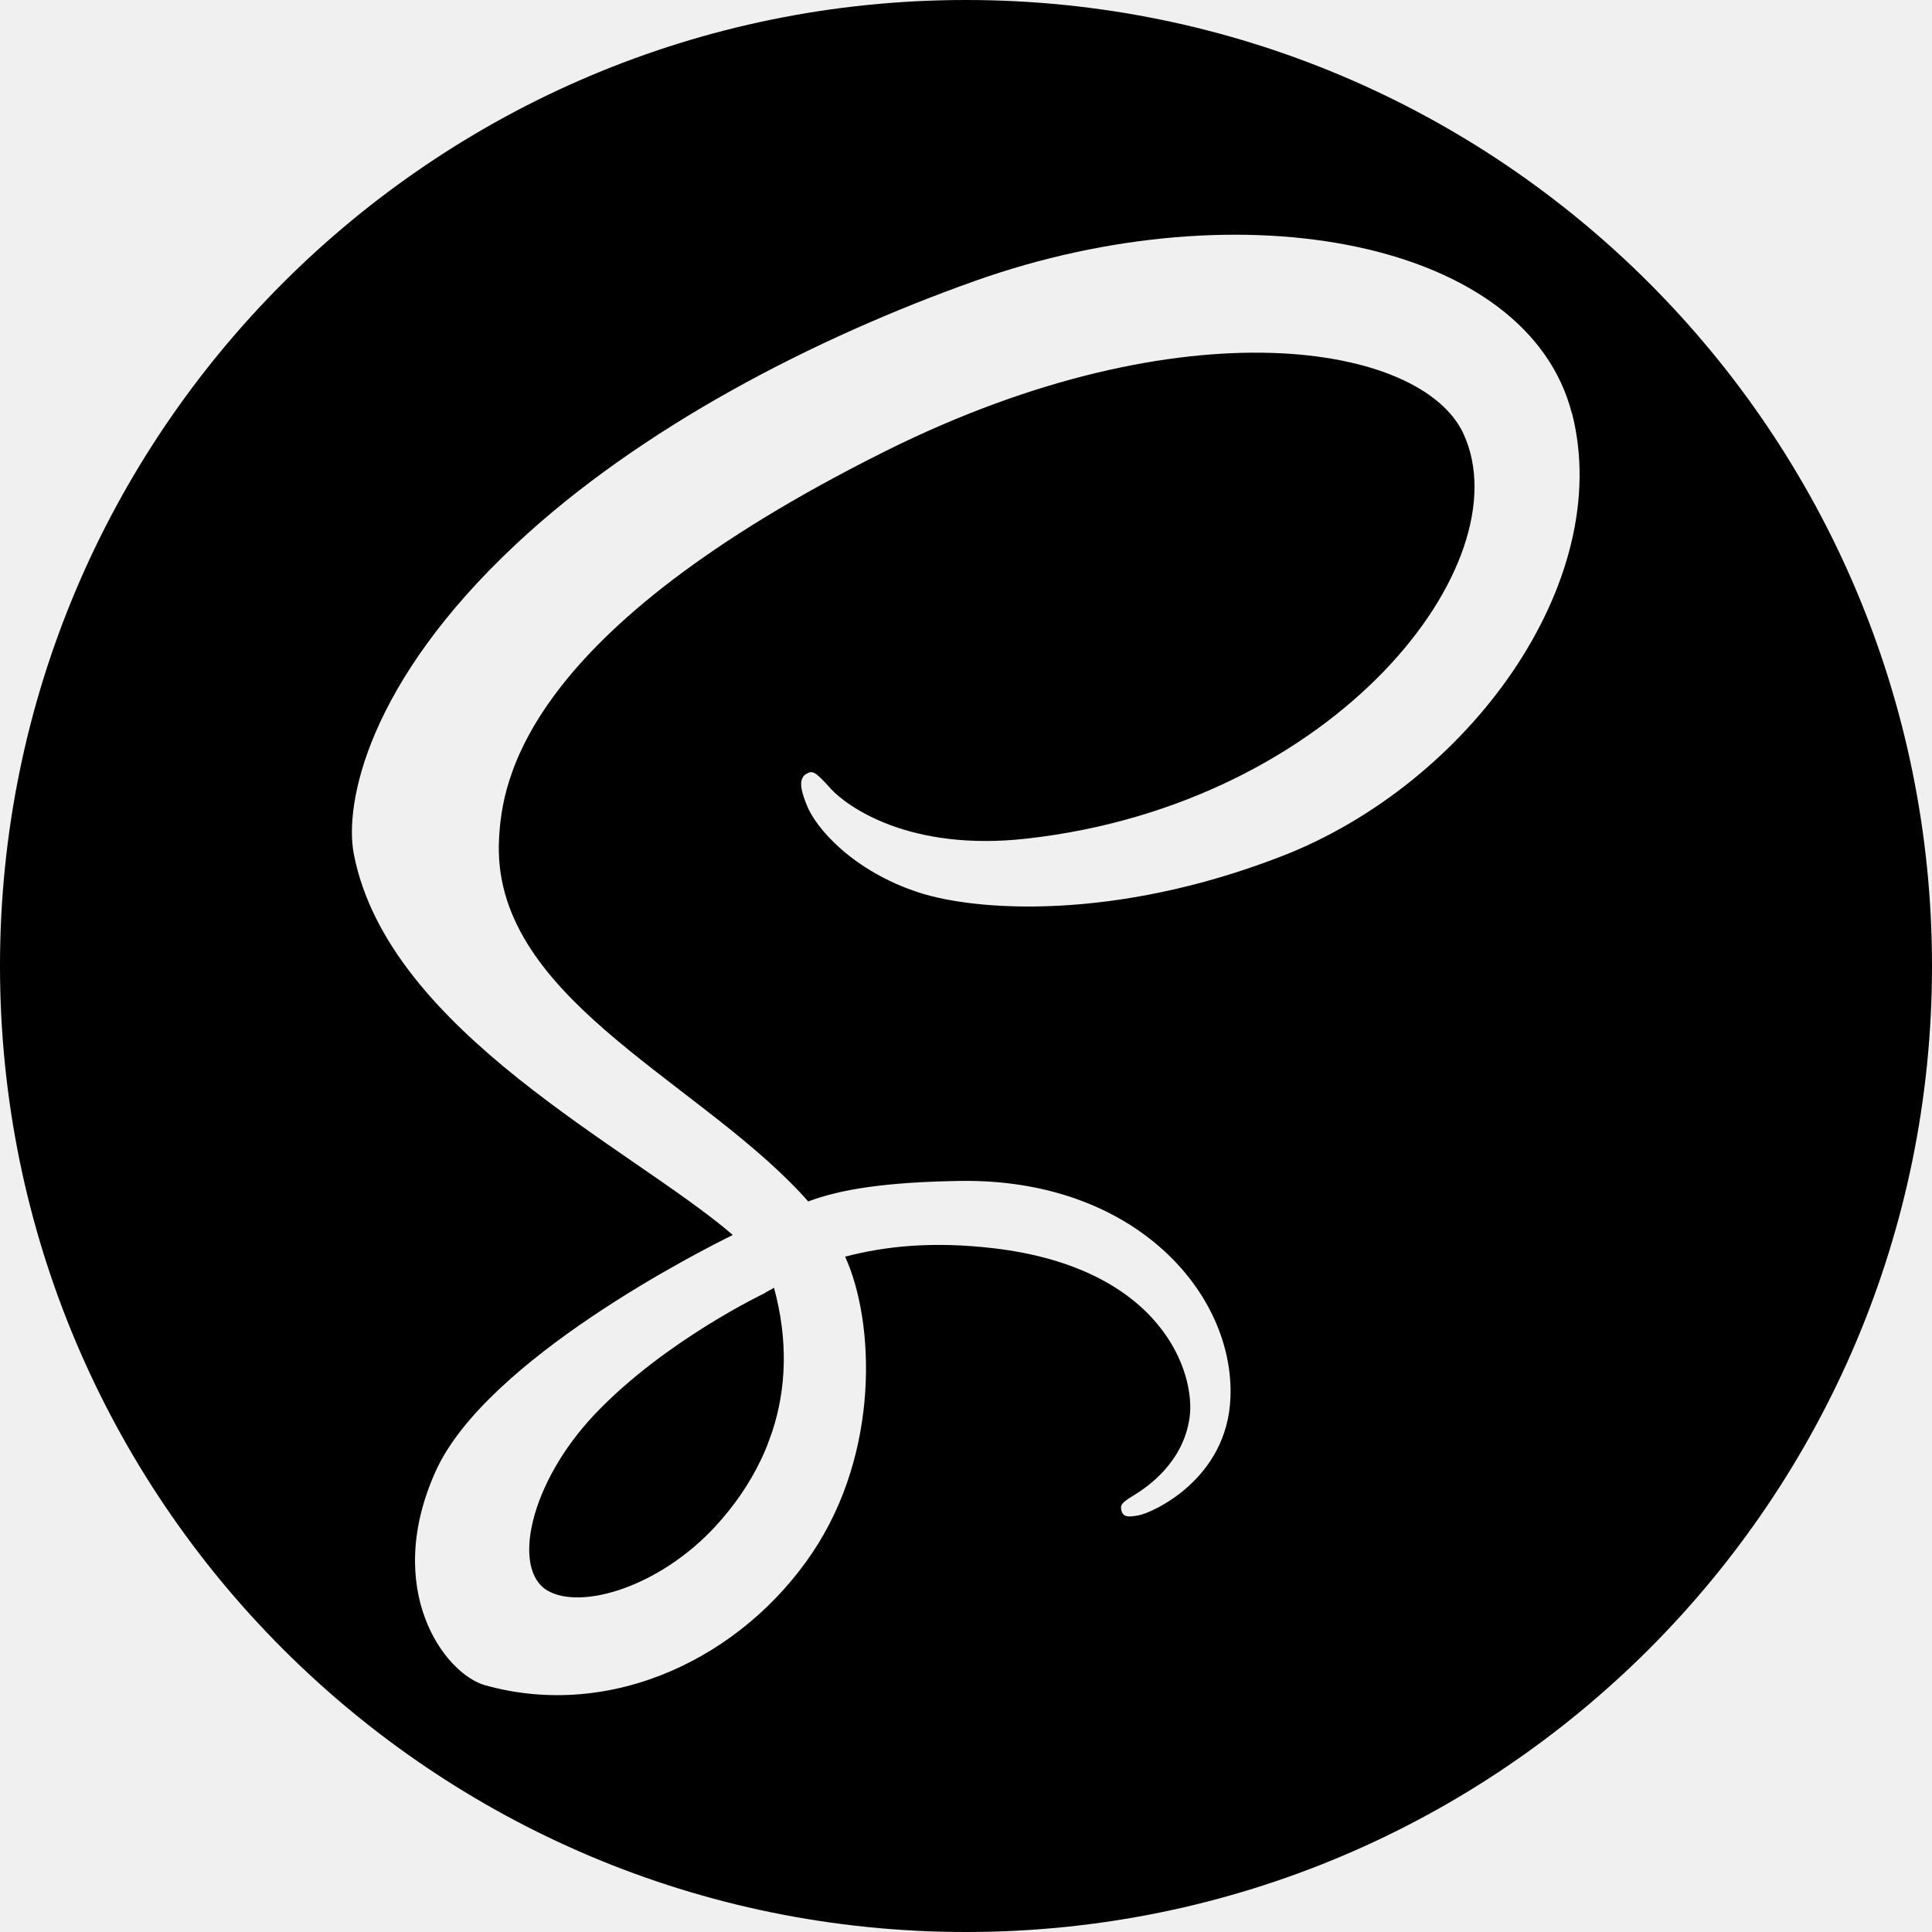
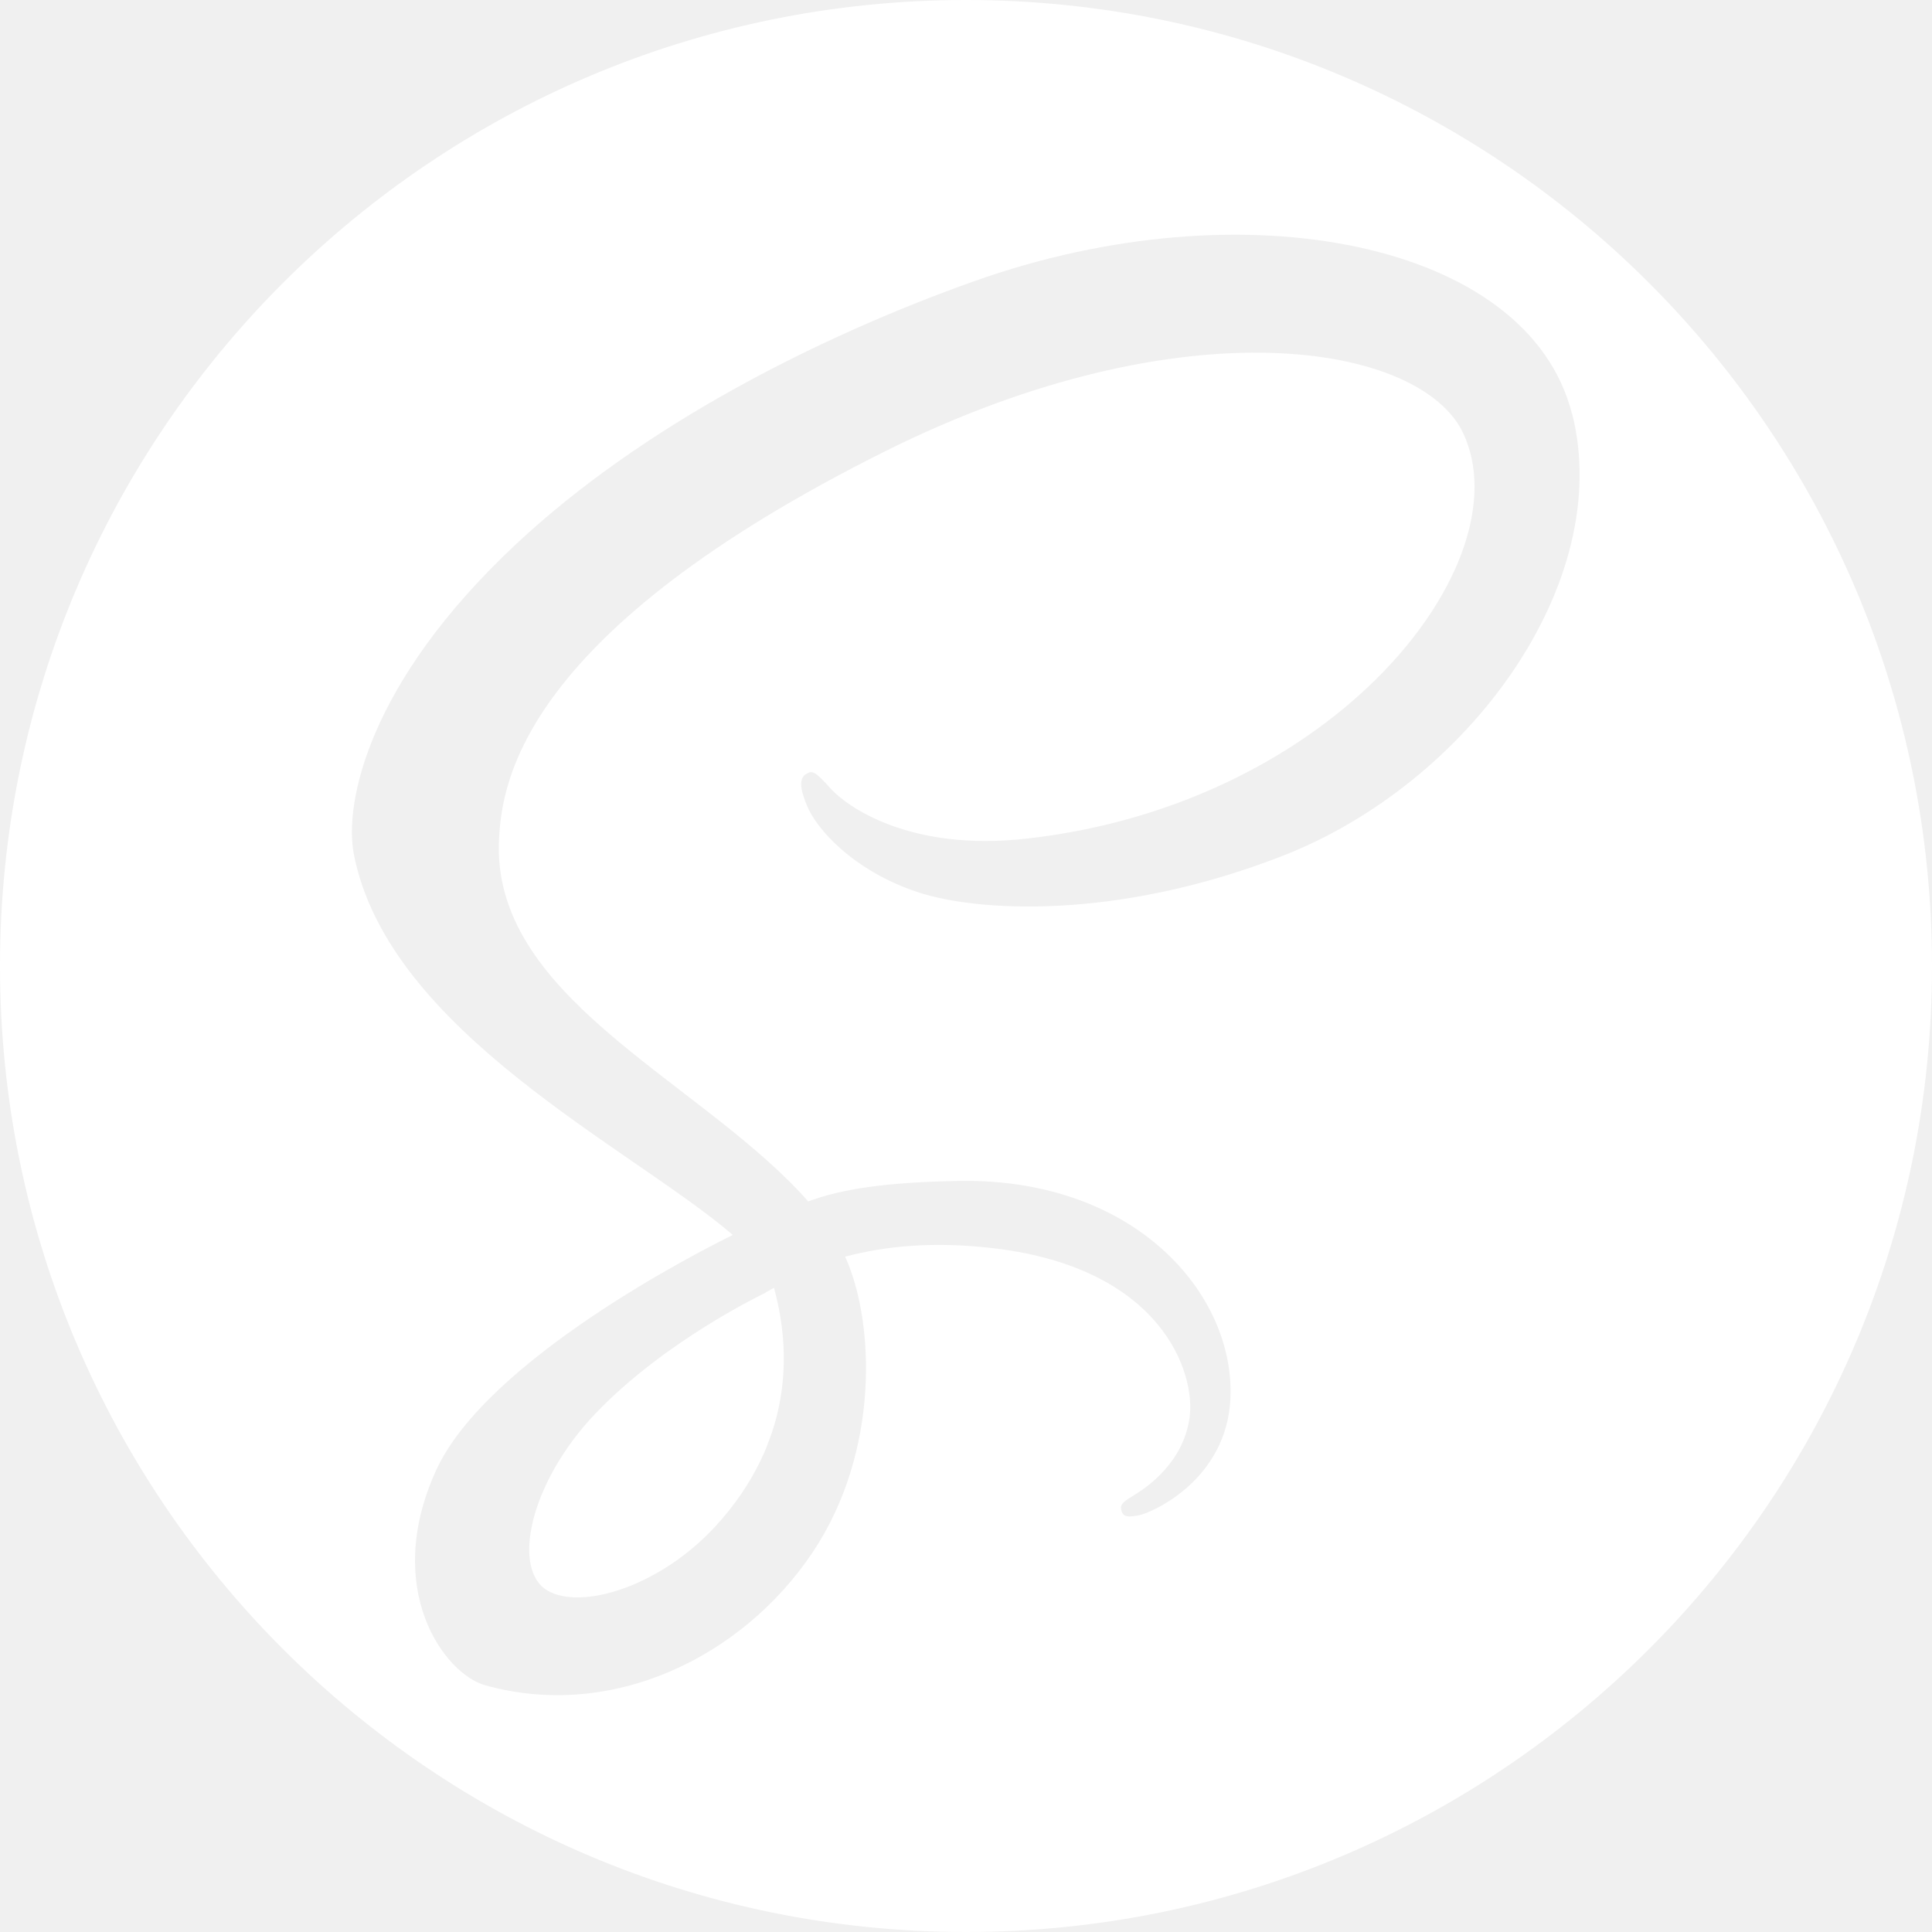
- <svg xmlns="http://www.w3.org/2000/svg" viewBox="0 0 16 16" fill-rule="evenodd" clip-rule="evenodd" stroke-linejoin="round" stroke-miterlimit="1.414">
-   <path d="M8 0c4.418 0 8 3.582 8 8s-3.582 8-8 8-8-3.582-8-8 3.582-8 8-8zM6.41 10.665c.117.43.104.832-.016 1.195l-.044.12c-.016.04-.034.08-.052.117-.093.193-.217.373-.37.54-.465.506-1.114.698-1.393.536-.3-.174-.15-.89.39-1.46.58-.612 1.413-1.006 1.413-1.006v-.002l.072-.04zm6.608-7.24c-.362-1.422-2.718-1.89-4.948-1.097C6.743 2.8 5.307 3.54 4.274 4.506 3.046 5.654 2.85 6.654 2.93 7.072c.285 1.474 2.305 2.438 3.136 3.153v.004c-.245.12-2.037 1.026-2.457 1.953-.443.98.07 1.68.41 1.775 1.052.293 2.13-.234 2.71-1.1.56-.835.515-1.913.27-2.45.337-.088.728-.128 1.226-.07 1.403.164 1.68 1.04 1.626 1.407-.053.367-.347.568-.446.63-.098.06-.128.08-.12.126.012.067.058.065.142.05.115-.02.737-.298.763-.975.035-.86-.79-1.82-2.247-1.795-.6.01-.978.067-1.25.17-.02-.024-.042-.047-.063-.07-.9-.962-2.568-1.642-2.497-2.935.025-.47.19-1.708 3.202-3.21 2.47-1.23 4.445-.89 4.786-.14.49 1.07-1.055 3.062-3.618 3.35-.977.11-1.49-.27-1.62-.41-.134-.15-.154-.155-.204-.127-.082.045-.03.176 0 .254.076.2.39.552.926.728.47.155 1.618.24 3.004-.297 1.554-.6 2.766-2.272 2.41-3.67z" />
+ <svg xmlns="http://www.w3.org/2000/svg" xmlns:ns1="http://www.openswatchbook.org/uri/2009/osb" viewBox="0 0 16 16" fill-rule="evenodd" clip-rule="evenodd" stroke-linejoin="round" stroke-miterlimit="1.414" id="svg2" version="1.1">
+   <defs id="defs8">
+     <linearGradient id="linearGradient4138" ns1:paint="solid">
+       <stop style="stop-color:#000000;stop-opacity:1;" offset="0" id="stop4140" />
+     </linearGradient>
+   </defs>
+   <path d="M8 0c4.418 0 8 3.582 8 8s-3.582 8-8 8-8-3.582-8-8 3.582-8 8-8zM6.41 10.665c.117.43.104.832-.016 1.195l-.044.12c-.016.04-.034.08-.052.117-.093.193-.217.373-.37.54-.465.506-1.114.698-1.393.536-.3-.174-.15-.89.39-1.46.58-.612 1.413-1.006 1.413-1.006v-.002l.072-.04zm6.608-7.24c-.362-1.422-2.718-1.89-4.948-1.097C6.743 2.8 5.307 3.54 4.274 4.506 3.046 5.654 2.85 6.654 2.93 7.072c.285 1.474 2.305 2.438 3.136 3.153v.004c-.245.12-2.037 1.026-2.457 1.953-.443.98.07 1.68.41 1.775 1.052.293 2.13-.234 2.71-1.1.56-.835.515-1.913.27-2.45.337-.088.728-.128 1.226-.07 1.403.164 1.68 1.04 1.626 1.407-.053.367-.347.568-.446.63-.098.06-.128.08-.12.126.012.067.058.065.142.05.115-.02.737-.298.763-.975.035-.86-.79-1.82-2.247-1.795-.6.01-.978.067-1.25.17-.02-.024-.042-.047-.063-.07-.9-.962-2.568-1.642-2.497-2.935.025-.47.19-1.708 3.202-3.21 2.47-1.23 4.445-.89 4.786-.14.49 1.07-1.055 3.062-3.618 3.35-.977.11-1.49-.27-1.62-.41-.134-.15-.154-.155-.204-.127-.082.045-.03.176 0 .254.076.2.39.552.926.728.47.155 1.618.24 3.004-.297 1.554-.6 2.766-2.272 2.41-3.67z" id="path4" style="fill-opacity:1;fill:#ffffff" />
</svg>
